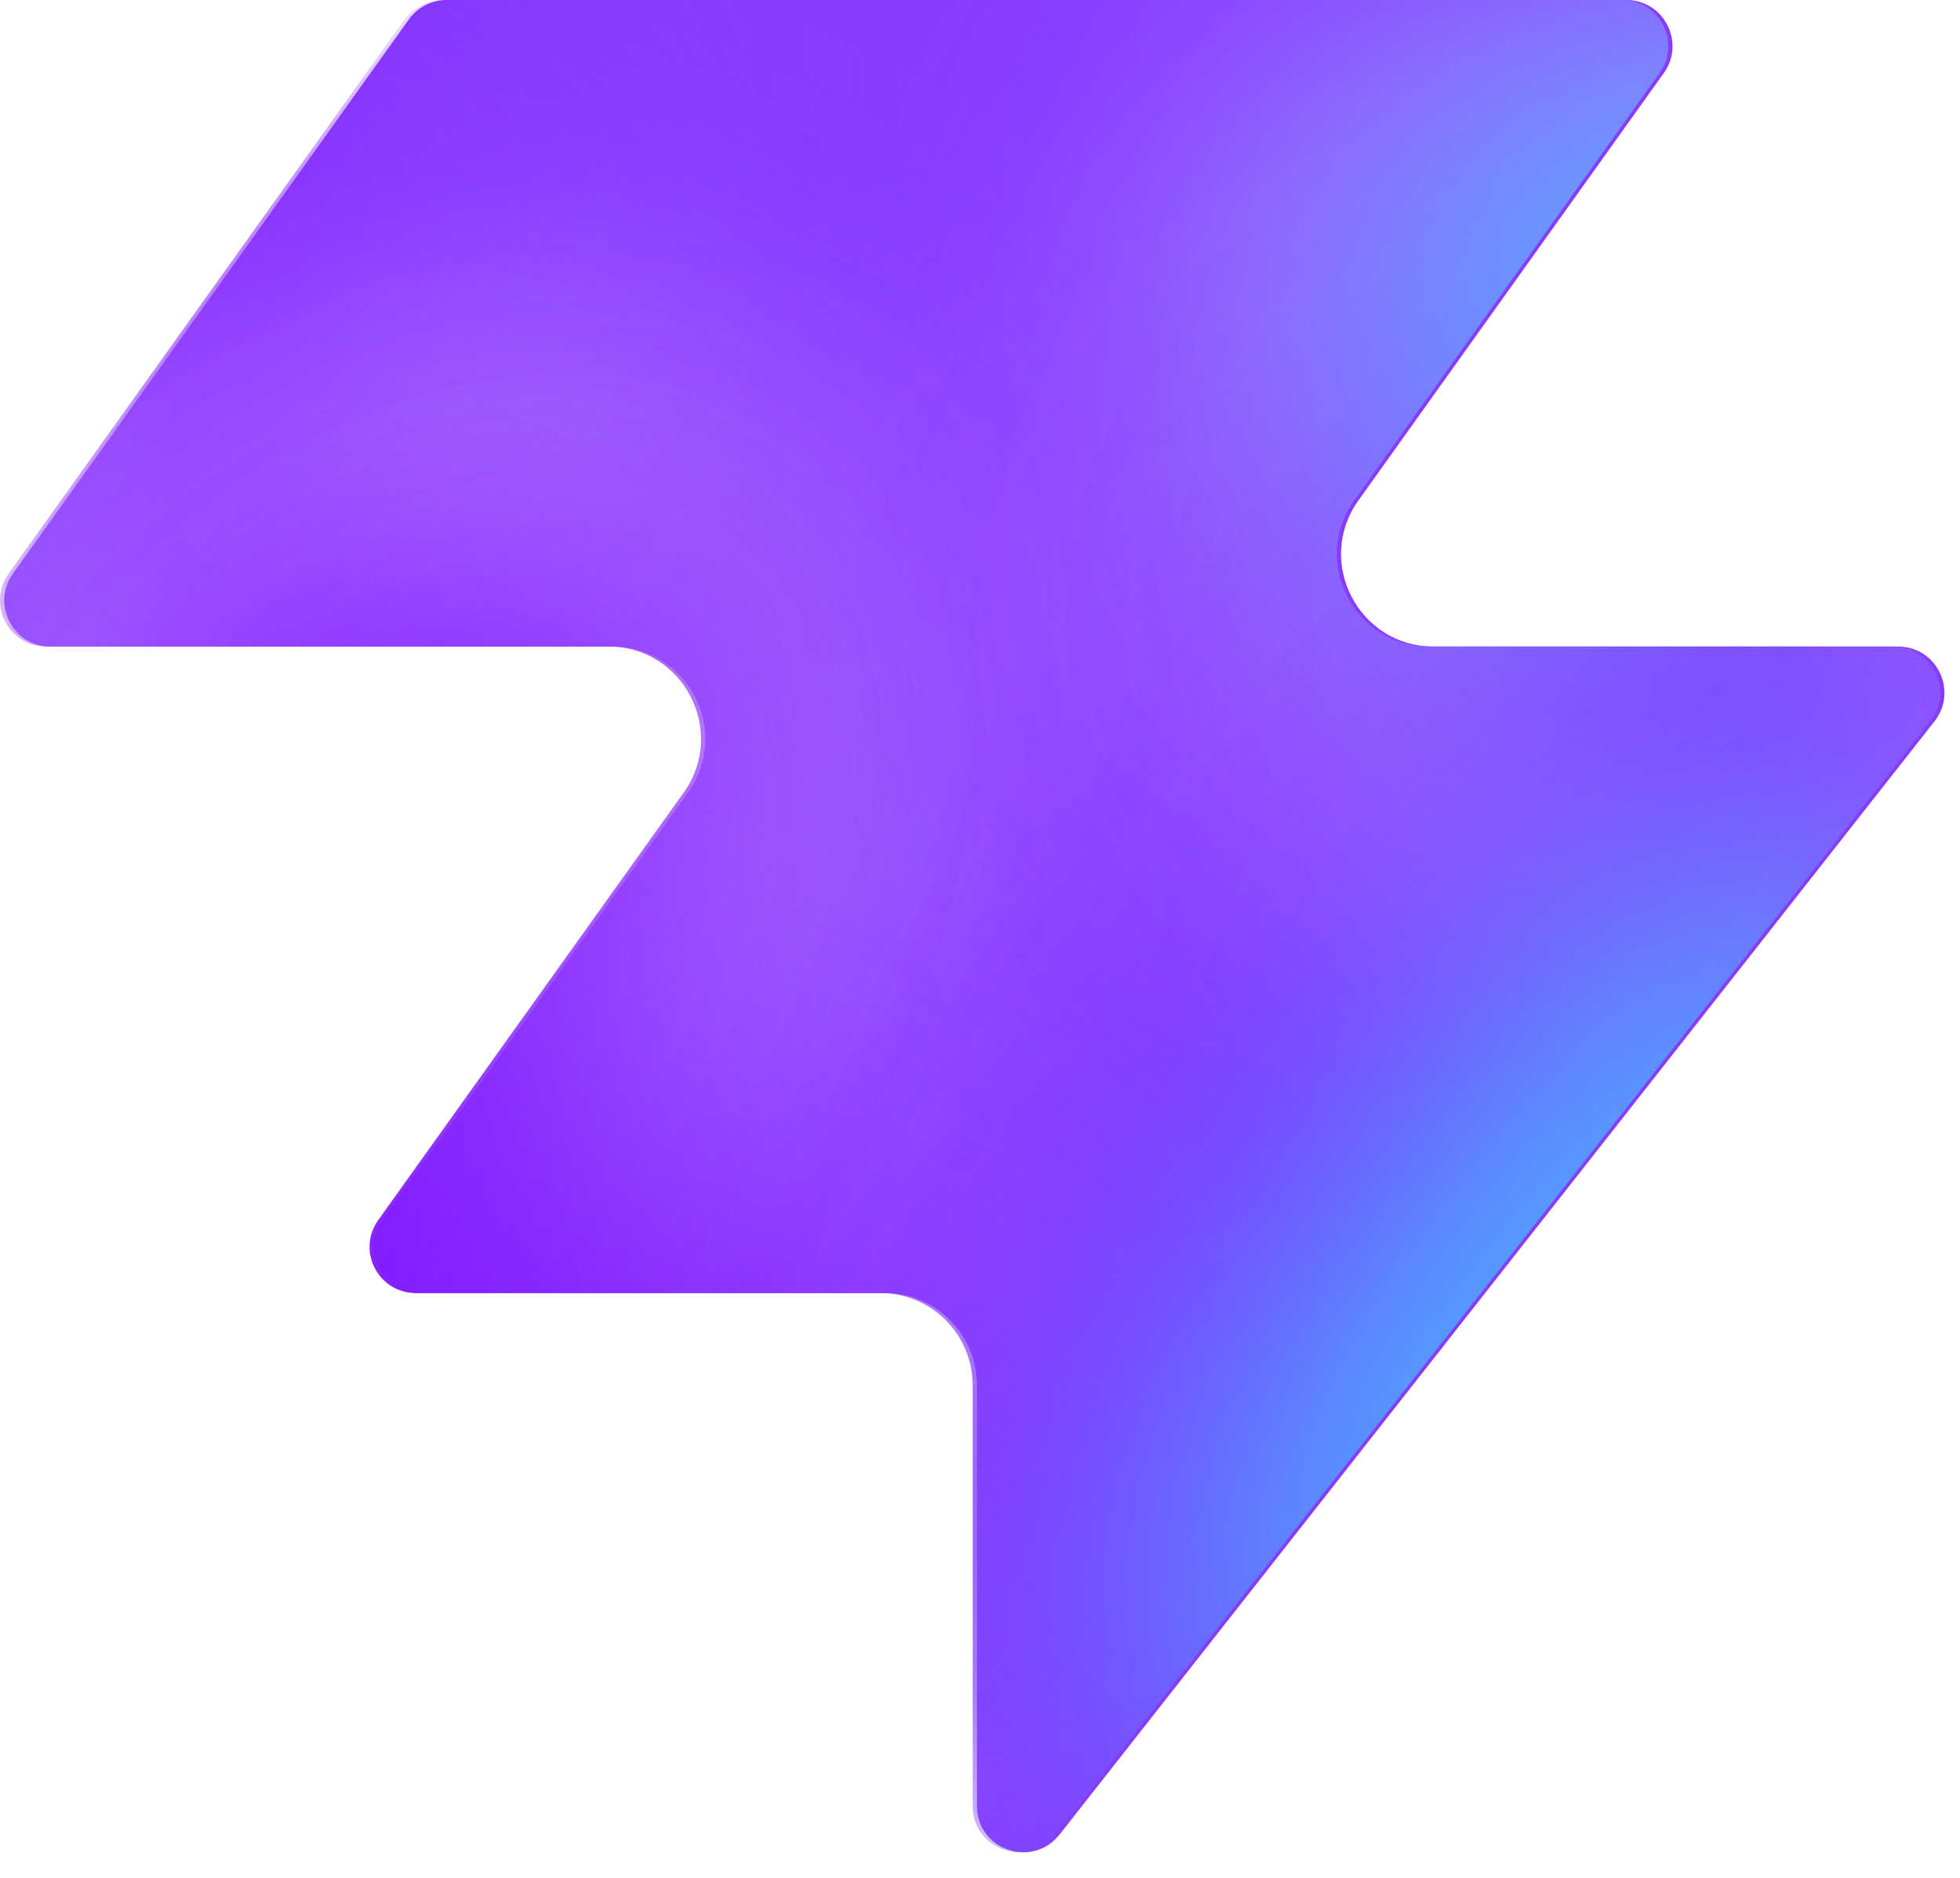
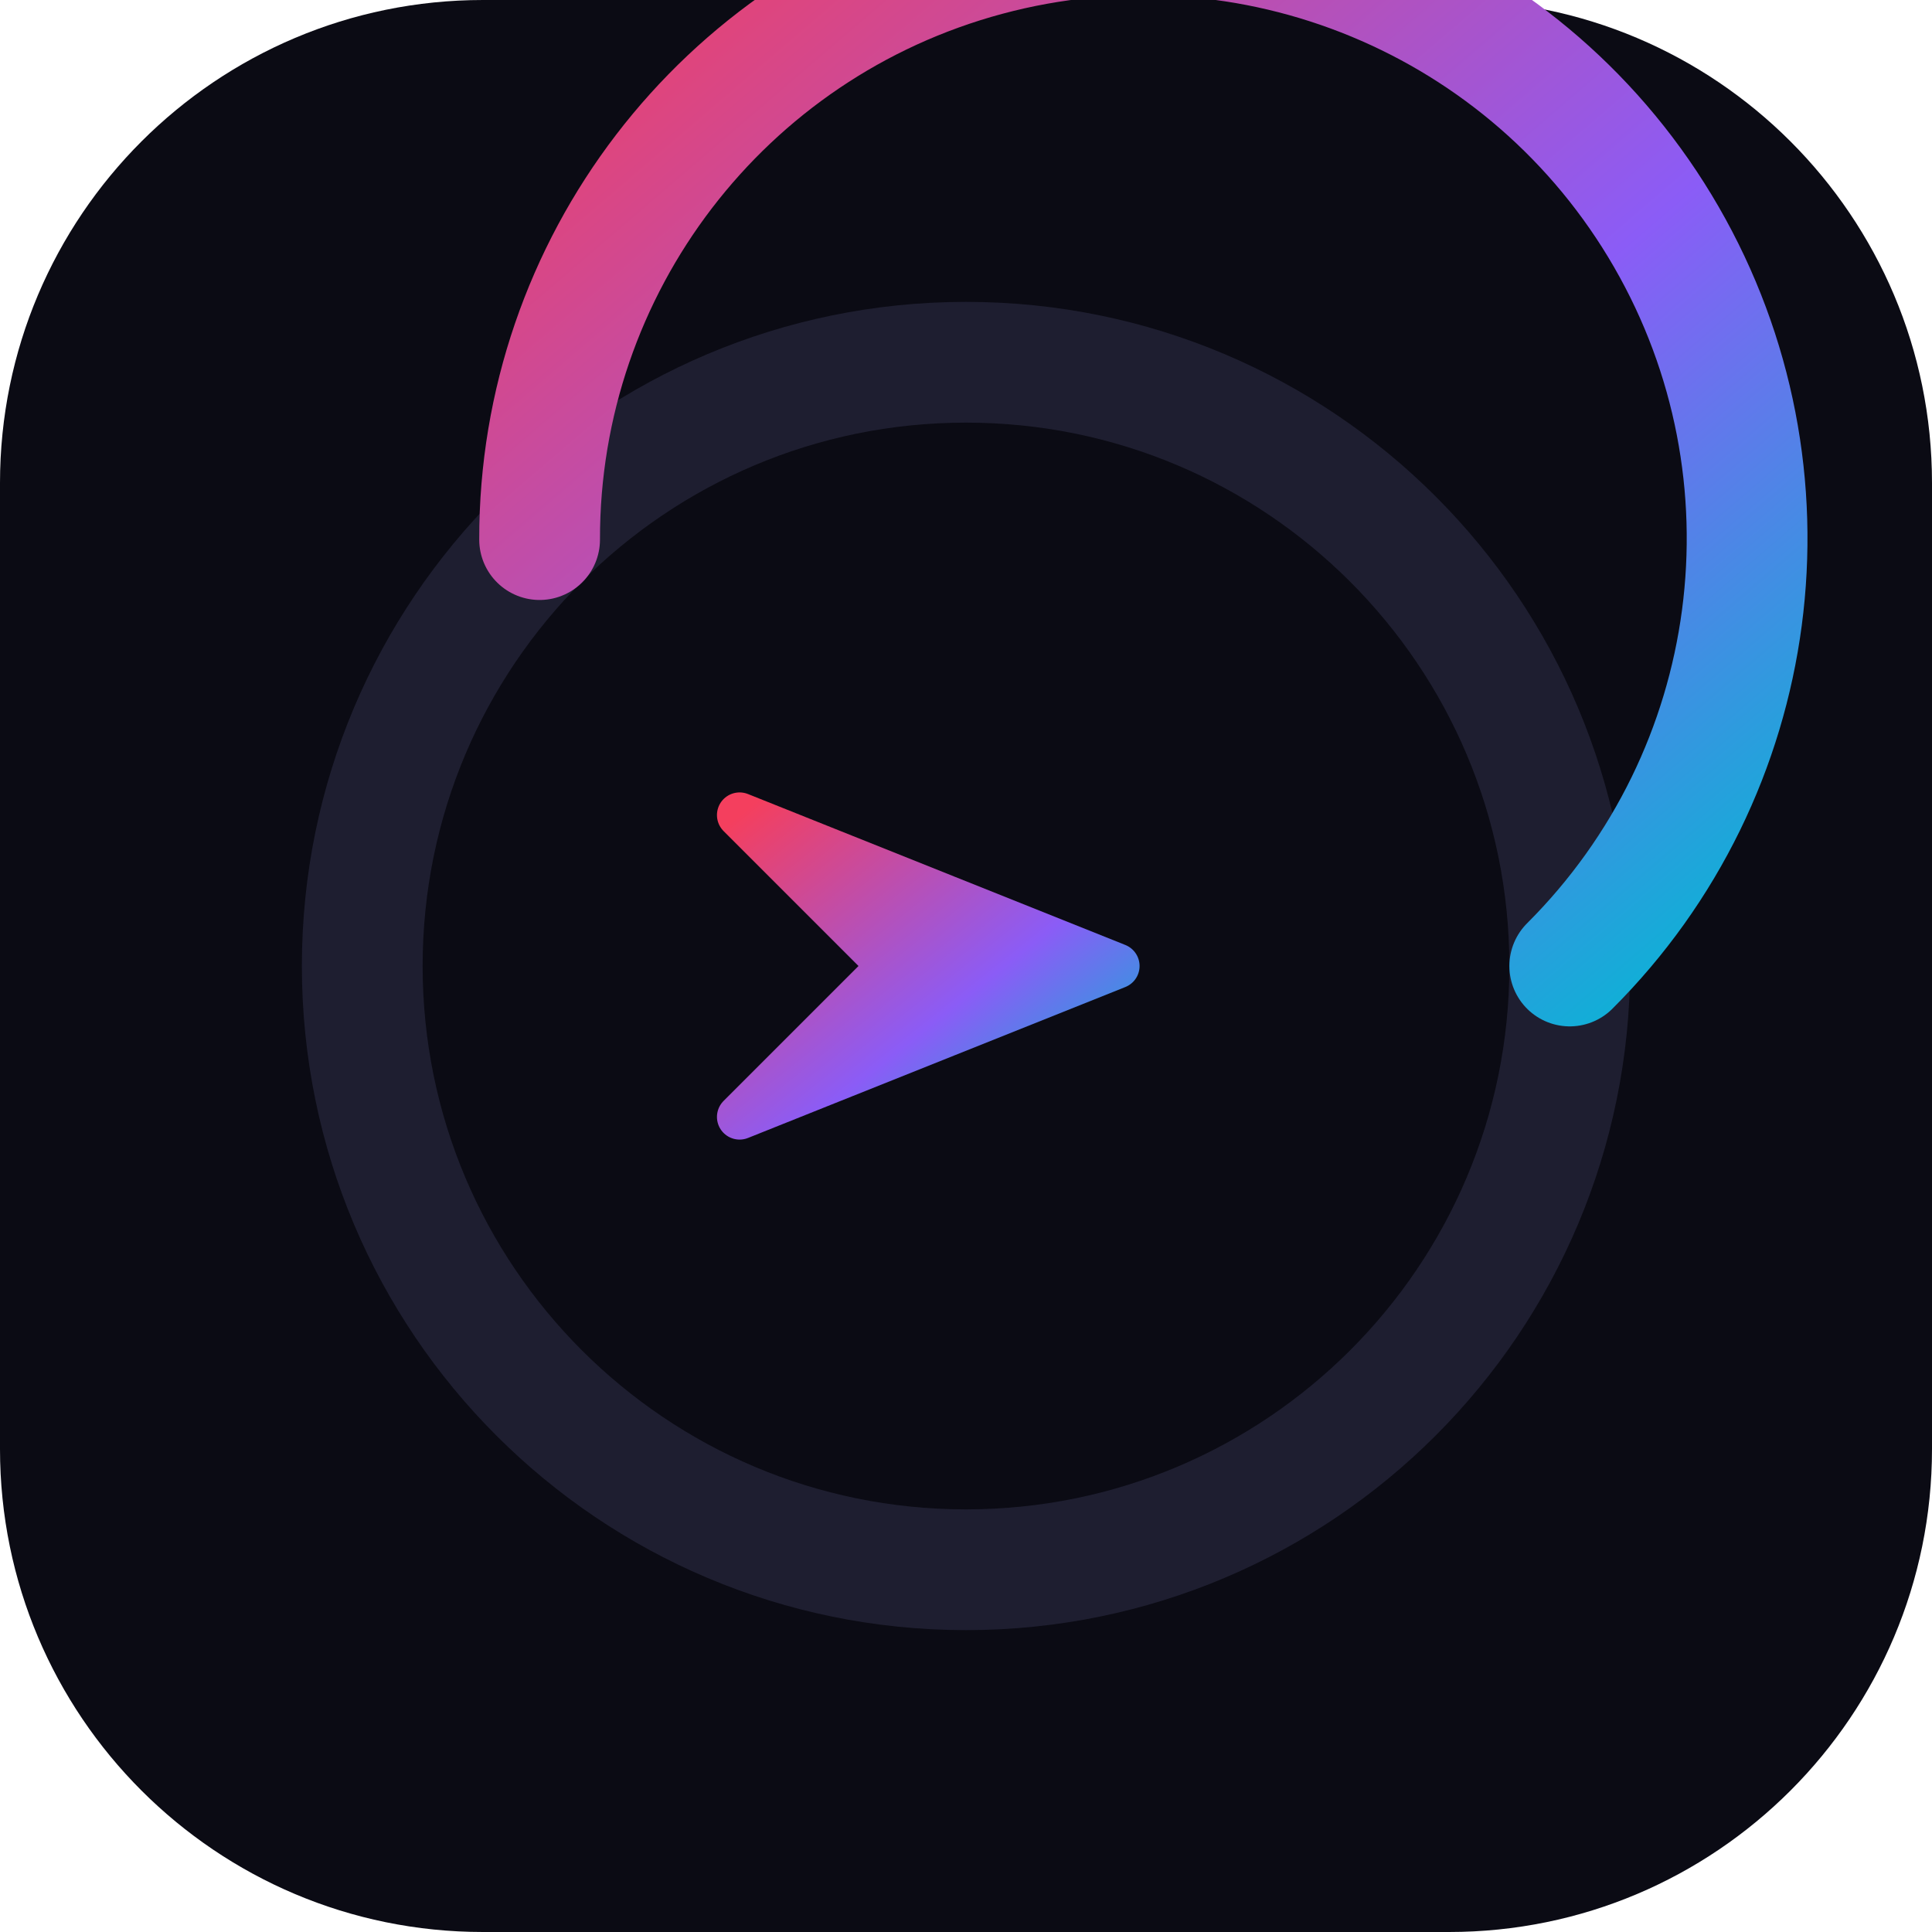
- <svg xmlns="http://www.w3.org/2000/svg" width="48" height="46" fill="none" viewBox="0 0 48 46">
-   <path fill="#863bff" d="M25.946 44.938c-.664.845-2.021.375-2.021-.698V33.937a2.26 2.26 0 0 0-2.262-2.262H10.287c-.92 0-1.456-1.04-.92-1.788l7.48-10.471c1.07-1.497 0-3.578-1.842-3.578H1.237c-.92 0-1.456-1.04-.92-1.788L10.013.474c.214-.297.556-.474.92-.474h28.894c.92 0 1.456 1.04.92 1.788l-7.48 10.471c-1.07 1.498 0 3.579 1.842 3.579h11.377c.943 0 1.473 1.088.89 1.83L25.947 44.94z" style="fill:#863bff;fill:color(display-p3 .525 .23 1);fill-opacity:1" />
-   <mask id="a" width="48" height="46" x="0" y="0" maskUnits="userSpaceOnUse" style="mask-type:alpha">
-     <path fill="#000" d="M25.842 44.938c-.664.844-2.021.375-2.021-.698V33.937a2.26 2.26 0 0 0-2.262-2.262H10.183c-.92 0-1.456-1.04-.92-1.788l7.48-10.471c1.07-1.498 0-3.579-1.842-3.579H1.133c-.92 0-1.456-1.04-.92-1.787L9.91.473c.214-.297.556-.474.92-.474h28.894c.92 0 1.456 1.04.92 1.788l-7.48 10.471c-1.07 1.498 0 3.578 1.842 3.578h11.377c.943 0 1.473 1.088.89 1.832L25.843 44.94z" style="fill:#000;fill-opacity:1" />
-   </mask>
-   <g mask="url(#a)">
-     <g filter="url(#b)">
-       <ellipse cx="5.508" cy="14.704" fill="#ede6ff" rx="5.508" ry="14.704" style="fill:#ede6ff;fill:color(display-p3 .927 .903 1);fill-opacity:1" transform="matrix(.00324 1 1 -.00324 -4.47 31.516)" />
-     </g>
-     <g filter="url(#c)">
-       <ellipse cx="10.399" cy="29.851" fill="#ede6ff" rx="10.399" ry="29.851" style="fill:#ede6ff;fill:color(display-p3 .927 .903 1);fill-opacity:1" transform="matrix(.00324 1 1 -.00324 -39.328 7.883)" />
-     </g>
-     <g filter="url(#d)">
-       <ellipse cx="5.508" cy="30.487" fill="#7e14ff" rx="5.508" ry="30.487" style="fill:#7e14ff;fill:color(display-p3 .492 .077 1);fill-opacity:1" transform="rotate(89.814 -25.913 -14.639)scale(1 -1)" />
-     </g>
-     <g filter="url(#e)">
-       <ellipse cx="5.508" cy="30.599" fill="#7e14ff" rx="5.508" ry="30.599" style="fill:#7e14ff;fill:color(display-p3 .492 .077 1);fill-opacity:1" transform="rotate(89.814 -32.644 -3.334)scale(1 -1)" />
-     </g>
-     <g filter="url(#f)">
-       <ellipse cx="5.508" cy="30.599" fill="#7e14ff" rx="5.508" ry="30.599" style="fill:#7e14ff;fill:color(display-p3 .492 .077 1);fill-opacity:1" transform="matrix(.00324 1 1 -.00324 -34.34 30.47)" />
-     </g>
-     <g filter="url(#g)">
-       <ellipse cx="14.072" cy="22.078" fill="#ede6ff" rx="14.072" ry="22.078" style="fill:#ede6ff;fill:color(display-p3 .927 .903 1);fill-opacity:1" transform="rotate(93.35 24.506 48.493)scale(-1 1)" />
-     </g>
-     <g filter="url(#h)">
-       <ellipse cx="3.47" cy="21.501" fill="#7e14ff" rx="3.47" ry="21.501" style="fill:#7e14ff;fill:color(display-p3 .492 .077 1);fill-opacity:1" transform="rotate(89.009 28.708 47.59)scale(-1 1)" />
-     </g>
-     <g filter="url(#i)">
-       <ellipse cx="3.47" cy="21.501" fill="#7e14ff" rx="3.47" ry="21.501" style="fill:#7e14ff;fill:color(display-p3 .492 .077 1);fill-opacity:1" transform="rotate(89.009 28.708 47.59)scale(-1 1)" />
-     </g>
-     <g filter="url(#j)">
-       <ellipse cx=".387" cy="8.972" fill="#7e14ff" rx="4.407" ry="29.108" style="fill:#7e14ff;fill:color(display-p3 .492 .077 1);fill-opacity:1" transform="rotate(39.51 .387 8.972)" />
-     </g>
-     <g filter="url(#k)">
-       <ellipse cx="47.523" cy="-6.092" fill="#7e14ff" rx="4.407" ry="29.108" style="fill:#7e14ff;fill:color(display-p3 .492 .077 1);fill-opacity:1" transform="rotate(37.892 47.523 -6.092)" />
-     </g>
-     <g filter="url(#l)">
-       <ellipse cx="41.412" cy="6.333" fill="#47bfff" rx="5.971" ry="9.665" style="fill:#47bfff;fill:color(display-p3 .28 .748 1);fill-opacity:1" transform="rotate(37.892 41.412 6.333)" />
-     </g>
-     <g filter="url(#m)">
-       <ellipse cx="-1.879" cy="38.332" fill="#7e14ff" rx="4.407" ry="29.108" style="fill:#7e14ff;fill:color(display-p3 .492 .077 1);fill-opacity:1" transform="rotate(37.892 -1.88 38.332)" />
-     </g>
-     <g filter="url(#n)">
-       <ellipse cx="-1.879" cy="38.332" fill="#7e14ff" rx="4.407" ry="29.108" style="fill:#7e14ff;fill:color(display-p3 .492 .077 1);fill-opacity:1" transform="rotate(37.892 -1.88 38.332)" />
-     </g>
-     <g filter="url(#o)">
-       <ellipse cx="35.651" cy="29.907" fill="#7e14ff" rx="4.407" ry="29.108" style="fill:#7e14ff;fill:color(display-p3 .492 .077 1);fill-opacity:1" transform="rotate(37.892 35.651 29.907)" />
-     </g>
-     <g filter="url(#p)">
-       <ellipse cx="38.418" cy="32.4" fill="#47bfff" rx="5.971" ry="15.297" style="fill:#47bfff;fill:color(display-p3 .28 .748 1);fill-opacity:1" transform="rotate(37.892 38.418 32.4)" />
-     </g>
+ <svg xmlns="http://www.w3.org/2000/svg" viewBox="0 0 512 512" width="100%" height="100%">
+   <defs>
+     <linearGradient id="glowGrad" x1="0%" y1="0%" x2="100%" y2="100%">
+       <stop offset="0%" stop-color="#F43F5E" />
+       <stop offset="60%" stop-color="#8B5CF6" />
+       <stop offset="100%" stop-color="#06B6D4" />
+     </linearGradient>
+   </defs>
+   <rect width="512" height="512" rx="128" fill="#0B0B14" />
+   <g transform="translate(256, 256)">
+     <circle cx="0" cy="0" r="160" fill="none" stroke="#1E1E30" stroke-width="32" />
+     <path d="M -113,-113 A 160 160 0 1 1 160 0" fill="none" stroke="url(#glowGrad)" stroke-width="32" stroke-linecap="round" />
+     <path d="M -60,-40 L 40,0 L -60,40 L -20,0 Z" fill="url(#glowGrad)" stroke="url(#glowGrad)" stroke-width="12" stroke-linecap="round" stroke-linejoin="round" />
  </g>
-   <defs>
-     <filter id="b" width="60.045" height="41.654" x="-19.77" y="16.149" color-interpolation-filters="sRGB" filterUnits="userSpaceOnUse">
-       <feFlood flood-opacity="0" result="BackgroundImageFix" />
-       <feBlend in="SourceGraphic" in2="BackgroundImageFix" result="shape" />
-       <feGaussianBlur result="effect1_foregroundBlur_2002_17158" stdDeviation="7.659" />
-     </filter>
-     <filter id="c" width="90.34" height="51.437" x="-54.613" y="-7.533" color-interpolation-filters="sRGB" filterUnits="userSpaceOnUse">
-       <feFlood flood-opacity="0" result="BackgroundImageFix" />
-       <feBlend in="SourceGraphic" in2="BackgroundImageFix" result="shape" />
-       <feGaussianBlur result="effect1_foregroundBlur_2002_17158" stdDeviation="7.659" />
-     </filter>
-     <filter id="d" width="79.355" height="29.4" x="-49.64" y="2.03" color-interpolation-filters="sRGB" filterUnits="userSpaceOnUse">
-       <feFlood flood-opacity="0" result="BackgroundImageFix" />
-       <feBlend in="SourceGraphic" in2="BackgroundImageFix" result="shape" />
-       <feGaussianBlur result="effect1_foregroundBlur_2002_17158" stdDeviation="4.596" />
-     </filter>
-     <filter id="e" width="79.579" height="29.4" x="-45.045" y="20.029" color-interpolation-filters="sRGB" filterUnits="userSpaceOnUse">
-       <feFlood flood-opacity="0" result="BackgroundImageFix" />
-       <feBlend in="SourceGraphic" in2="BackgroundImageFix" result="shape" />
-       <feGaussianBlur result="effect1_foregroundBlur_2002_17158" stdDeviation="4.596" />
-     </filter>
-     <filter id="f" width="79.579" height="29.4" x="-43.513" y="21.178" color-interpolation-filters="sRGB" filterUnits="userSpaceOnUse">
-       <feFlood flood-opacity="0" result="BackgroundImageFix" />
-       <feBlend in="SourceGraphic" in2="BackgroundImageFix" result="shape" />
-       <feGaussianBlur result="effect1_foregroundBlur_2002_17158" stdDeviation="4.596" />
-     </filter>
-     <filter id="g" width="74.749" height="58.852" x="15.756" y="-17.901" color-interpolation-filters="sRGB" filterUnits="userSpaceOnUse">
-       <feFlood flood-opacity="0" result="BackgroundImageFix" />
-       <feBlend in="SourceGraphic" in2="BackgroundImageFix" result="shape" />
-       <feGaussianBlur result="effect1_foregroundBlur_2002_17158" stdDeviation="7.659" />
-     </filter>
-     <filter id="h" width="61.377" height="25.362" x="23.548" y="2.284" color-interpolation-filters="sRGB" filterUnits="userSpaceOnUse">
-       <feFlood flood-opacity="0" result="BackgroundImageFix" />
-       <feBlend in="SourceGraphic" in2="BackgroundImageFix" result="shape" />
-       <feGaussianBlur result="effect1_foregroundBlur_2002_17158" stdDeviation="4.596" />
-     </filter>
-     <filter id="i" width="61.377" height="25.362" x="23.548" y="2.284" color-interpolation-filters="sRGB" filterUnits="userSpaceOnUse">
-       <feFlood flood-opacity="0" result="BackgroundImageFix" />
-       <feBlend in="SourceGraphic" in2="BackgroundImageFix" result="shape" />
-       <feGaussianBlur result="effect1_foregroundBlur_2002_17158" stdDeviation="4.596" />
-     </filter>
-     <filter id="j" width="56.045" height="63.649" x="-27.636" y="-22.853" color-interpolation-filters="sRGB" filterUnits="userSpaceOnUse">
-       <feFlood flood-opacity="0" result="BackgroundImageFix" />
-       <feBlend in="SourceGraphic" in2="BackgroundImageFix" result="shape" />
-       <feGaussianBlur result="effect1_foregroundBlur_2002_17158" stdDeviation="4.596" />
-     </filter>
-     <filter id="k" width="54.814" height="64.646" x="20.116" y="-38.415" color-interpolation-filters="sRGB" filterUnits="userSpaceOnUse">
-       <feFlood flood-opacity="0" result="BackgroundImageFix" />
-       <feBlend in="SourceGraphic" in2="BackgroundImageFix" result="shape" />
-       <feGaussianBlur result="effect1_foregroundBlur_2002_17158" stdDeviation="4.596" />
-     </filter>
-     <filter id="l" width="33.541" height="35.313" x="24.641" y="-11.323" color-interpolation-filters="sRGB" filterUnits="userSpaceOnUse">
-       <feFlood flood-opacity="0" result="BackgroundImageFix" />
-       <feBlend in="SourceGraphic" in2="BackgroundImageFix" result="shape" />
-       <feGaussianBlur result="effect1_foregroundBlur_2002_17158" stdDeviation="4.596" />
-     </filter>
-     <filter id="m" width="54.814" height="64.646" x="-29.286" y="6.009" color-interpolation-filters="sRGB" filterUnits="userSpaceOnUse">
-       <feFlood flood-opacity="0" result="BackgroundImageFix" />
-       <feBlend in="SourceGraphic" in2="BackgroundImageFix" result="shape" />
-       <feGaussianBlur result="effect1_foregroundBlur_2002_17158" stdDeviation="4.596" />
-     </filter>
-     <filter id="n" width="54.814" height="64.646" x="-29.286" y="6.009" color-interpolation-filters="sRGB" filterUnits="userSpaceOnUse">
-       <feFlood flood-opacity="0" result="BackgroundImageFix" />
-       <feBlend in="SourceGraphic" in2="BackgroundImageFix" result="shape" />
-       <feGaussianBlur result="effect1_foregroundBlur_2002_17158" stdDeviation="4.596" />
-     </filter>
-     <filter id="o" width="54.814" height="64.646" x="8.244" y="-2.416" color-interpolation-filters="sRGB" filterUnits="userSpaceOnUse">
-       <feFlood flood-opacity="0" result="BackgroundImageFix" />
-       <feBlend in="SourceGraphic" in2="BackgroundImageFix" result="shape" />
-       <feGaussianBlur result="effect1_foregroundBlur_2002_17158" stdDeviation="4.596" />
-     </filter>
-     <filter id="p" width="39.409" height="43.623" x="18.713" y="10.588" color-interpolation-filters="sRGB" filterUnits="userSpaceOnUse">
-       <feFlood flood-opacity="0" result="BackgroundImageFix" />
-       <feBlend in="SourceGraphic" in2="BackgroundImageFix" result="shape" />
-       <feGaussianBlur result="effect1_foregroundBlur_2002_17158" stdDeviation="4.596" />
-     </filter>
-   </defs>
</svg>
